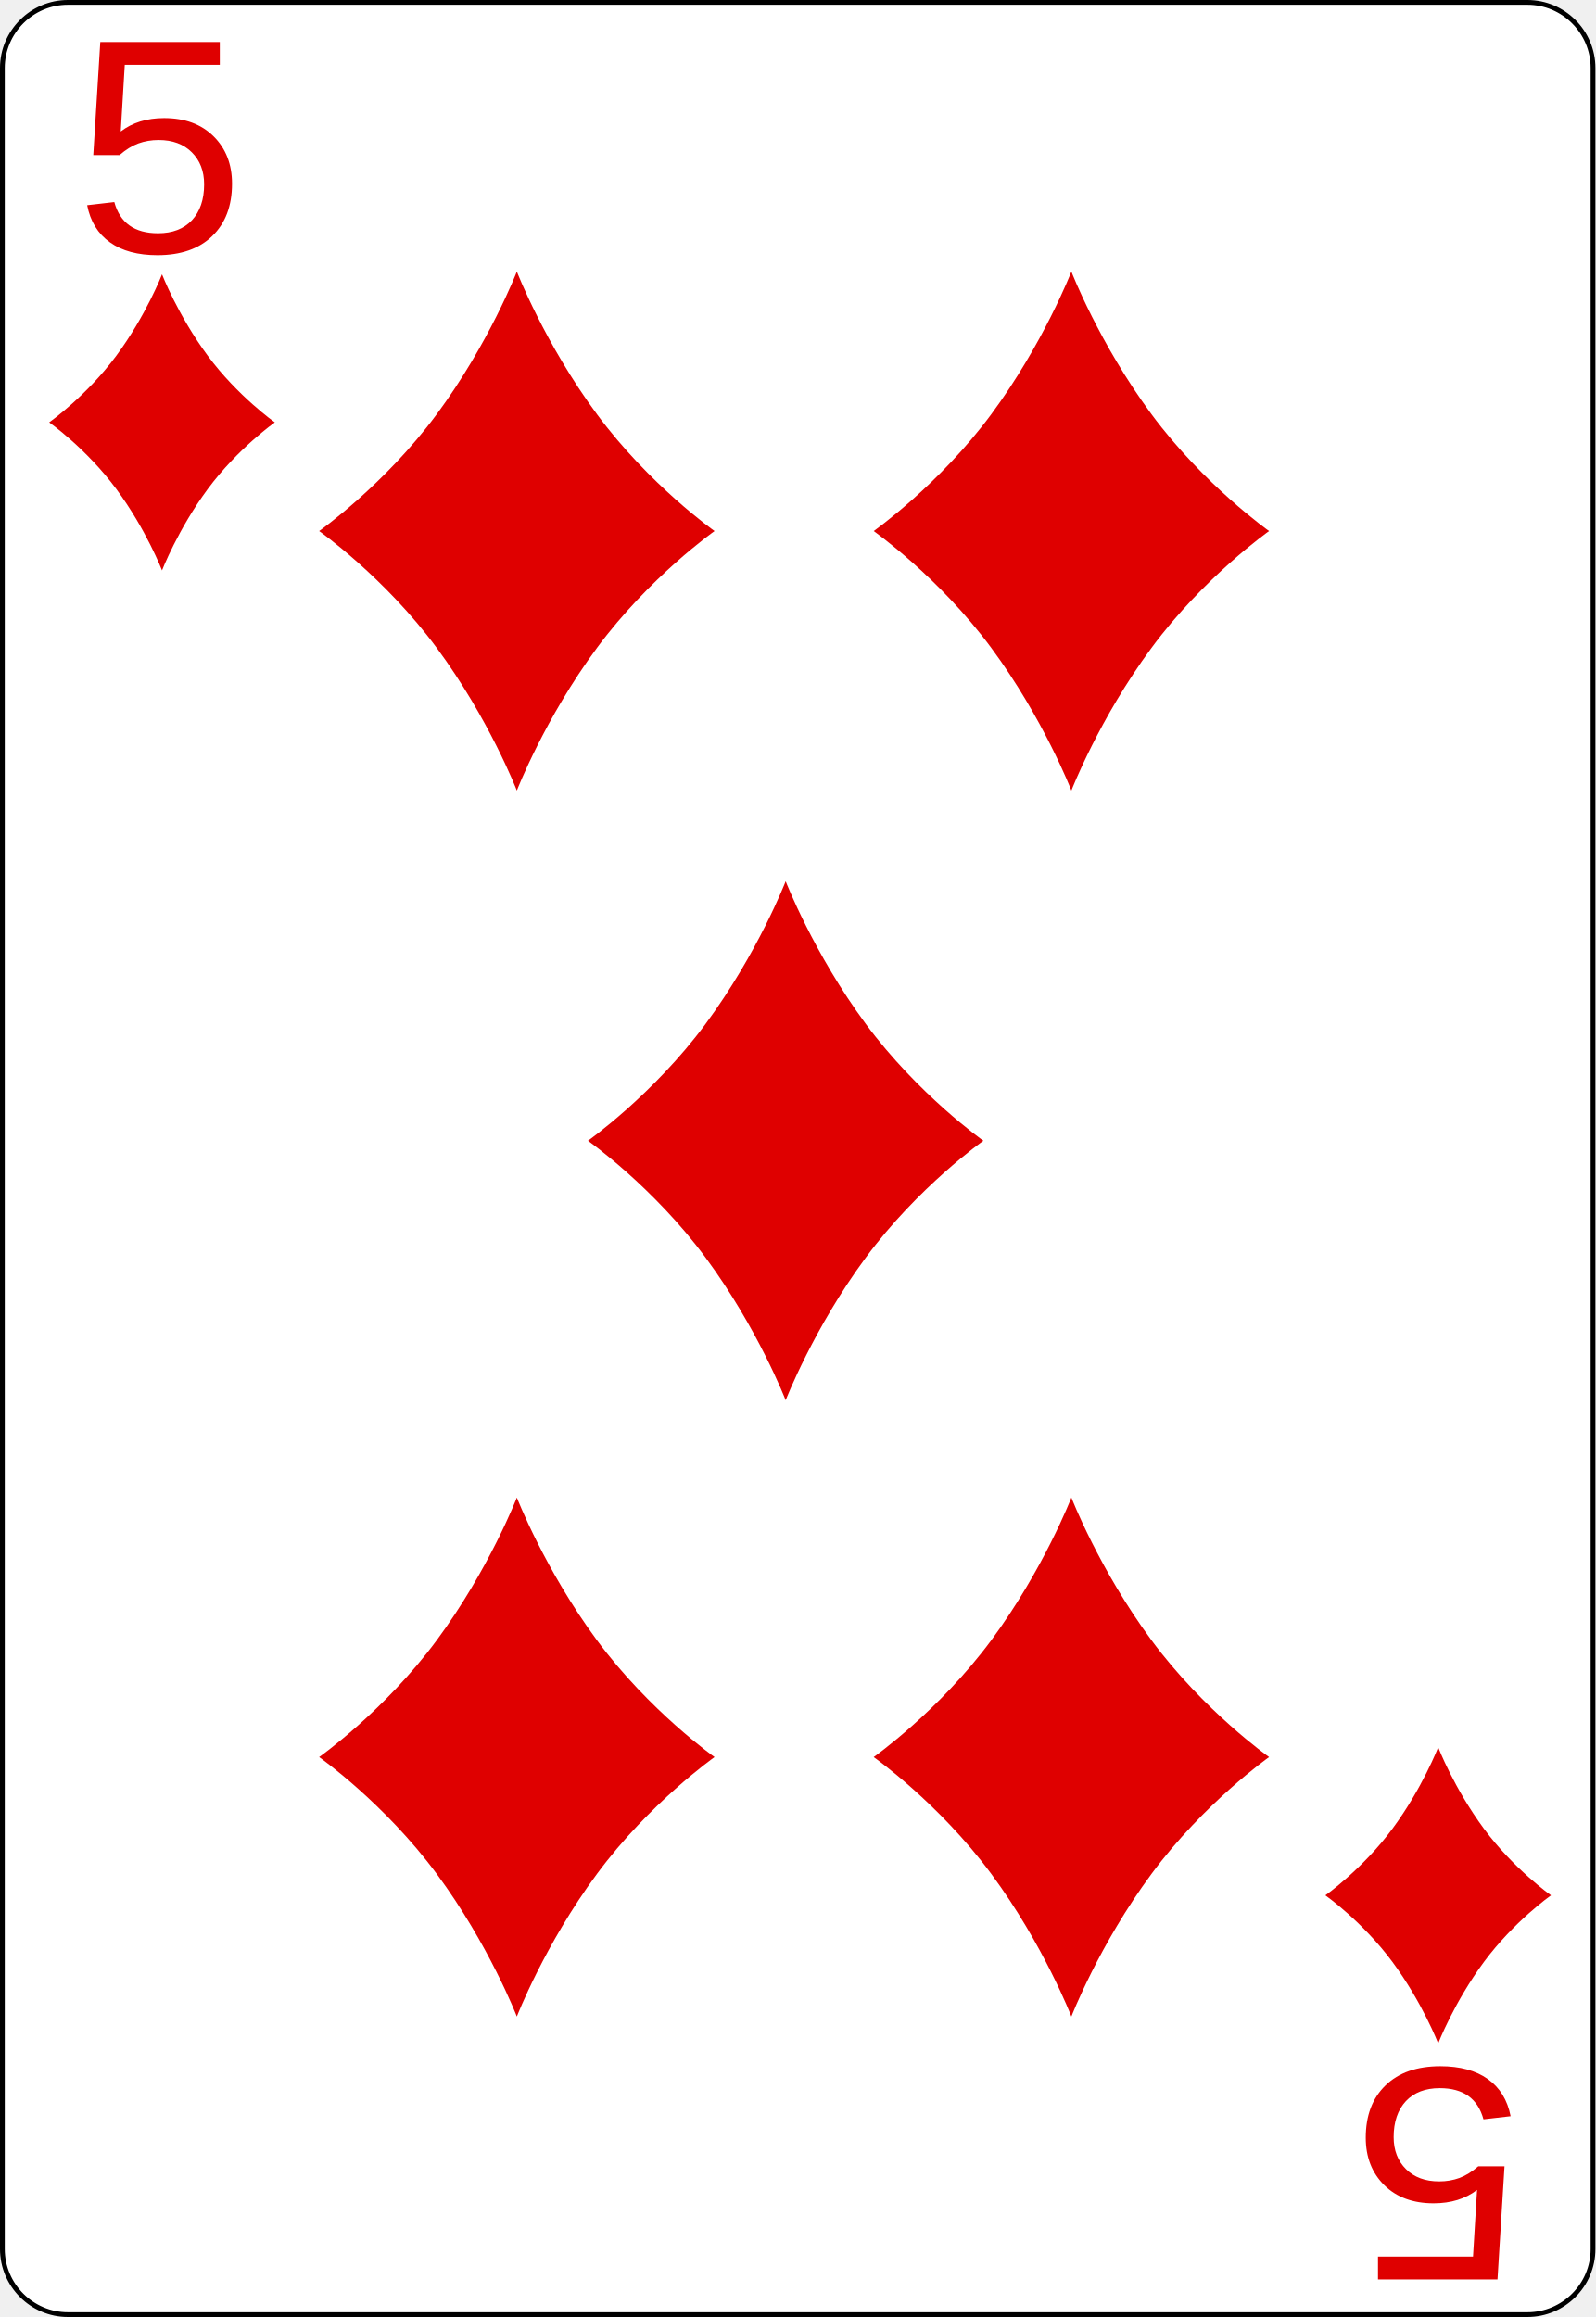
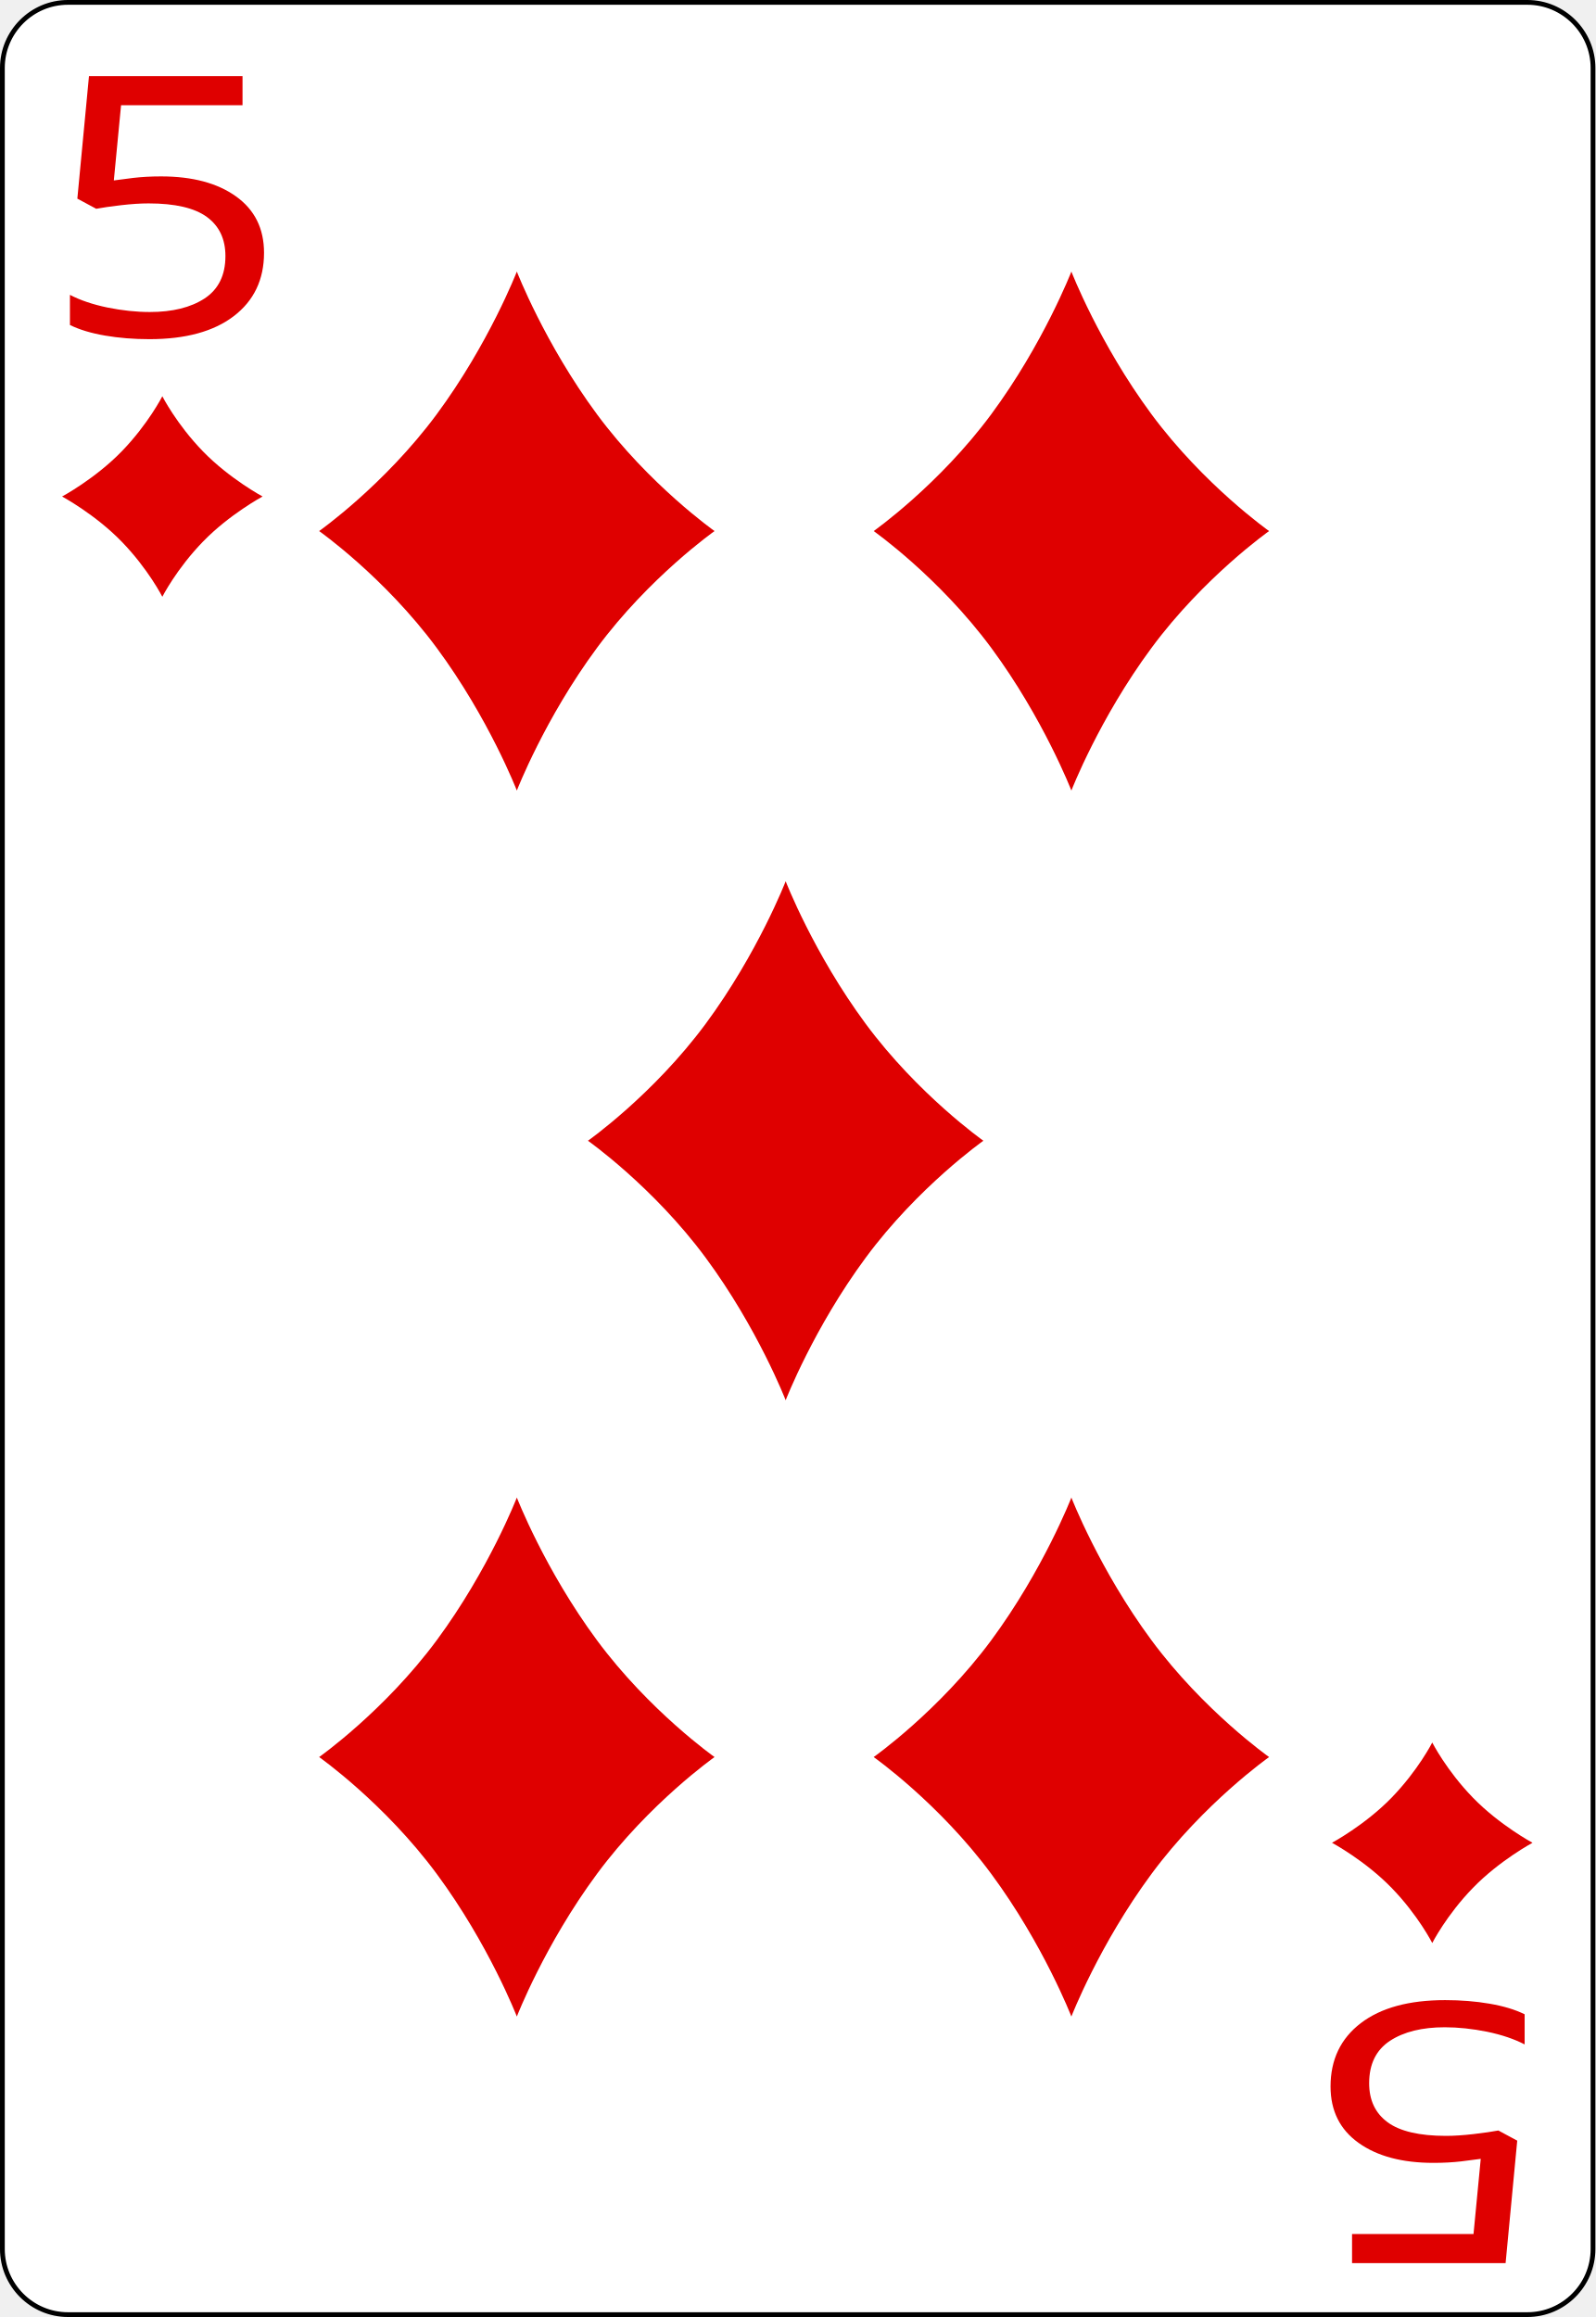
- <svg xmlns="http://www.w3.org/2000/svg" xmlns:xlink="http://www.w3.org/1999/xlink" width="167.087pt" height="242.667pt" viewBox="0 0 167.087 242.667" xml:space="preserve" id="svg2" version="1.1">
-   <defs id="defs41">
-     <radialGradient xlink:href="#linearGradient3773" id="radialGradient3781" cx="-0.158" cy="-8.835" fx="-0.158" fy="-8.835" r="8" gradientTransform="matrix(-1.584269,-0.02349808,0.03071979,-2.477574,-0.2485638,-26.71351)" gradientUnits="userSpaceOnUse" />
-     <linearGradient id="linearGradient3773">
-       <stop style="stop-color:#000000;stop-opacity:1;" offset="0" id="stop3775" />
-       <stop style="stop-color:#000000;stop-opacity:0.649;" offset="1" id="stop3777" />
-     </linearGradient>
-     <radialGradient xlink:href="#linearGradient3773" id="radialGradient3957" cx="-0.158" cy="-8.835" fx="-0.158" fy="-8.835" r="8" gradientTransform="matrix(-1.584269,-0.02349808,0.03071979,-2.477574,-0.2485638,-26.71351)" gradientUnits="userSpaceOnUse" />
-     <linearGradient id="linearGradient3959">
-       <stop style="stop-color:#000000;stop-opacity:1;" offset="0" id="stop3961" />
-       <stop style="stop-color:#000000;stop-opacity:0.649;" offset="1" id="stop3963" />
-     </linearGradient>
-     <radialGradient r="81.903" fy="509.476" fx="168.025" cy="509.476" cx="168.025" gradientTransform="matrix(1.25656,-0.7774064,0.3366382,0.5361257,-221.2021,359.2426)" gradientUnits="userSpaceOnUse" id="radialGradient3975" xlink:href="#linearGradient3784-4" />
-     <linearGradient id="linearGradient3784-4">
-       <stop style="stop-color:#ffffff;stop-opacity:0.435;" offset="0" id="stop3786-8" />
-       <stop style="stop-color:#000000;stop-opacity:0;" offset="1" id="stop3788-6" />
-     </linearGradient>
-     <radialGradient xlink:href="#linearGradient3784-4-5" id="radialGradient3929" gradientUnits="userSpaceOnUse" gradientTransform="matrix(1.25656,-0.7774064,0.3366382,0.5361257,-221.2021,359.2426)" cx="168.025" cy="509.476" fx="168.025" fy="509.476" r="81.903" />
-     <linearGradient id="linearGradient3784-4-5">
-       <stop style="stop-color:#ffffff;stop-opacity:0.489;" offset="0" id="stop3786-8-0" />
-       <stop style="stop-color:#000000;stop-opacity:0;" offset="1" id="stop3788-6-3" />
-     </linearGradient>
-     <radialGradient xlink:href="#linearGradient3784-4-1" id="radialGradient3927" gradientUnits="userSpaceOnUse" gradientTransform="matrix(1.25656,-0.7774064,0.3366382,0.5361257,-221.2021,359.2426)" cx="168.025" cy="509.476" fx="168.025" fy="509.476" r="81.903" />
-     <linearGradient id="linearGradient3784-4-1">
-       <stop style="stop-color:#ffffff;stop-opacity:0.237;" offset="0" id="stop3786-8-03" />
-       <stop style="stop-color:#000000;stop-opacity:0;" offset="1" id="stop3788-6-6" />
-     </linearGradient>
-     <linearGradient id="linearGradient3768">
-       <stop style="stop-color:#df0000;stop-opacity:1;" offset="0" id="stop3770" />
-       <stop style="stop-color:#df0000;stop-opacity:0.672;" offset="1" id="stop3772" />
-     </linearGradient>
-     <linearGradient id="linearGradient3784-4-6">
-       <stop style="stop-color:#ffffff;stop-opacity:0.313;" offset="0" id="stop3786-8-8" />
-       <stop style="stop-color:#000000;stop-opacity:0;" offset="1" id="stop3788-6-8" />
-     </linearGradient>
-     <radialGradient r="81.903" fy="492.632" fx="159.354" cy="492.632" cx="159.354" gradientTransform="matrix(1.089478,-0.715138,0.4464527,0.6562658,-244.9333,290.9185)" gradientUnits="userSpaceOnUse" id="radialGradient4013-8" xlink:href="#linearGradient3784-4-2" />
-     <linearGradient id="linearGradient3784-4-2">
-       <stop style="stop-color:#ffffff;stop-opacity:0.29;" offset="0" id="stop3786-8-1" />
-       <stop style="stop-color:#000000;stop-opacity:0;" offset="1" id="stop3788-6-5" />
-     </linearGradient>
-     <linearGradient id="linearGradient2984">
-       <stop style="stop-color:#df0000;stop-opacity:1;" offset="0" id="stop2986" />
-       <stop style="stop-color:#df0000;stop-opacity:0.641;" offset="1" id="stop2988" />
-     </linearGradient>
-     <linearGradient id="linearGradient3784-4-4">
-       <stop style="stop-color:#ffffff;stop-opacity:0.435;" offset="0" id="stop3786-8-8-2" />
-       <stop style="stop-color:#000000;stop-opacity:0;" offset="1" id="stop3788-6-1" />
-     </linearGradient>
-     <radialGradient r="81.903" fy="511.223" fx="171.487" cy="511.223" cx="171.487" gradientTransform="matrix(1.152989,-0.6739155,0.3948202,0.6754904,-233.6326,270.4008)" gradientUnits="userSpaceOnUse" id="radialGradient3100" xlink:href="#linearGradient3784-4-4" />
-     <radialGradient xlink:href="#linearGradient2984" id="radialGradient3137" gradientUnits="userSpaceOnUse" gradientTransform="matrix(-1.122416,0.00551393,-0.00908973,-1.85031,-0.0293938,-10.2277)" cx="1.6632675e-13" cy="-3.234" fx="1.6632675e-13" fy="-3.234" r="8" />
-   </defs>
-   <g id="Layer_x0020_1" style="fill-rule:nonzero;clip-rule:nonzero;stroke:#000000;stroke-miterlimit:4;">
-     <path style="fill:#FFFFFF;stroke-width:0.5;" d="M166.837,235.548c0,3.777-3.087,6.869-6.871,6.869H7.111c-3.775,0-6.861-3.092-6.861-6.869V7.12C0.25,3.343,3.336,0.25,7.111,0.25h152.855    c3.784,0,6.871,3.093,6.871,6.87v228.428z" id="path5" />
-     <g style="stroke:none;" id="g7">
+ <svg xmlns="http://www.w3.org/2000/svg" version="1.1" id="svg2" x="0px" y="0px" width="167.086px" height="242.667px" viewBox="0 0 167.086 242.667" enable-background="new 0 0 167.086 242.667" xml:space="preserve">
+   <g id="Layer_x0020_1">
+     <path id="path5" fill="#FFFFFF" stroke="#000000" stroke-width="0.5" d="M166.836,235.548c0,3.777-3.086,6.869-6.871,6.869H7.111   c-3.775,0-6.861-3.092-6.861-6.869V7.12c0-3.777,3.086-6.87,6.861-6.87h152.854c3.785,0,6.871,3.093,6.871,6.87V235.548z" />
+     <g id="g7">
      <g id="g9">
- 				
- 			</g>
+ 		</g>
    </g>
    <g id="g15">
- 			
+ 	</g>
+     <g id="g19">
+ 	</g>
+     <g id="g23">
+       <g id="g25">
		</g>
-     <g id="g19">
- 			
+     </g>
+     <g id="g31">
+       <g id="g33">
		</g>
-     <g style="stroke:none;" id="g23">
-       <g id="g25">
- 				
- 			</g>
-     </g>
-     <g style="stroke:none;" id="g31">
-       <g id="g33">
- 				
- 			</g>
    </g>
  </g>
-   <text xml:space="preserve" style="font-size:32px;font-style:normal;font-weight:normal;line-height:125%;letter-spacing:0px;word-spacing:0px;fill:#df0000;fill-opacity:1;stroke:none;font-family:Bitstream Vera Sans" x="7.846" y="26.413" id="text3788">
-     <tspan id="tspan3790" x="7.846" y="26.413" style="font-style:normal;font-variant:normal;font-weight:normal;font-stretch:normal;fill:#df0000;fill-opacity:1;font-family:Arial;-inkscape-font-specification:Arial">5</tspan>
-   </text>
-   <text xml:space="preserve" style="font-size:32px;font-style:normal;font-weight:normal;line-height:125%;letter-spacing:0px;word-spacing:0px;fill:#df0000;fill-opacity:1;stroke:none;font-family:Bitstream Vera Sans" x="-159.488" y="-216.715" id="text3788-4" transform="scale(-1,-1)">
-     <tspan id="tspan3790-3" x="-159.488" y="-216.715" style="font-style:normal;font-variant:normal;font-weight:normal;font-stretch:normal;fill:#df0000;fill-opacity:1;font-family:Arial;-inkscape-font-specification:Arial">5</tspan>
-   </text>
-   <g transform="matrix(1.476906,0,0,1.476906,16.9681,44.23616)" id="layer1-2-6">
-     <path style="fill:#df0000" id="dl-6" d="M 3.243,-4.725 C 1.126,-7.589 0,-10.5 0,-10.5 c 0,0 -1.126,2.911 -3.243,5.775 C -5.361,-1.862 -8,0 -8,0 -8,0 -5.361,1.861 -3.243,4.726 -1.126,7.589 0,10.5 0,10.5 0,10.5 1.126,7.589 3.243,4.726 5.361,1.861 8,0 8,0 8,0 5.361,-1.862 3.243,-4.725 z" />
+   <text transform="matrix(1.1816 0 0 1 4.5 35.147)" fill="#DF0000" font-family="'ArialMT'" font-size="38.043">5</text>
+   <text transform="matrix(-1.1816 0 0 -1 162.5 209.853)" fill="#DF0000" font-family="'ArialMT'" font-size="38.043">5</text>
+   <g id="layer1-2-6" transform="matrix(1.476906,0,0,1.476906,16.9681,44.23616)">
+     <path id="dl-6" fill="#DF0000" d="M2.904,2.058   c-1.881-1.939-2.882-3.91-2.882-3.91s-1.001,1.971-2.882,3.91c-1.882,1.939-4.227,3.2-4.227,3.2s2.345,1.26,4.227,3.2   c1.881,1.938,2.882,3.909,2.882,3.909s1.001-1.971,2.882-3.91c1.882-1.94,4.227-3.2,4.227-3.2S4.786,3.996,2.904,2.058z" />
  </g>
-   <g transform="matrix(1.476906,0,0,1.476906,150.6209,198.5035)" id="layer1-2-6-4">
-     <path style="fill:#df0000" id="dl-6-9" d="M 3.243,-4.725 C 1.126,-7.589 0,-10.5 0,-10.5 c 0,0 -1.126,2.911 -3.243,5.775 C -5.361,-1.862 -8,0 -8,0 -8,0 -5.361,1.861 -3.243,4.726 -1.126,7.589 0,10.5 0,10.5 0,10.5 1.126,7.589 3.243,4.726 5.361,1.861 8,0 8,0 8,0 5.361,-1.862 3.243,-4.725 z" />
+   <g id="layer1-2-6-4" transform="matrix(1.476906,0,0,1.476906,150.6209,198.5035)">
+     <path id="dl-6-9" fill="#DF0000" d="M2.462-6.926   c-1.882-1.94-2.882-3.91-2.882-3.91s-1.001,1.97-2.883,3.91C-5.184-4.987-7.53-3.727-7.53-3.727s2.345,1.26,4.227,3.2   C-1.421,1.412-0.42,3.383-0.42,3.383s1-1.97,2.882-3.909c1.882-1.94,4.227-3.2,4.227-3.2S4.345-4.987,2.462-6.926z" />
  </g>
-   <g transform="matrix(2.588291,0,0,2.588291,112.2055,184.0219)" id="layer1-2-6-8">
-     <path style="fill:#df0000" id="dl-6-8" d="M 3.243,-4.725 C 1.126,-7.589 0,-10.5 0,-10.5 c 0,0 -1.126,2.911 -3.243,5.775 C -5.361,-1.862 -8,0 -8,0 -8,0 -5.361,1.861 -3.243,4.726 -1.126,7.589 0,10.5 0,10.5 0,10.5 1.126,7.589 3.243,4.726 5.361,1.861 8,0 8,0 8,0 5.361,-1.862 3.243,-4.725 z" />
+   <g id="layer1-2-6-8" transform="matrix(2.588291,0,0,2.588291,112.2055,184.0219)">
+     <path id="dl-6-8" fill="#DF0000" d="M3.243-4.725   C1.126-7.589,0-10.5,0-10.5s-1.127,2.91-3.243,5.775C-5.361-1.862-8,0-8,0s2.639,1.861,4.757,4.726C-1.127,7.589,0,10.5,0,10.5   s1.126-2.91,3.243-5.773C5.361,1.861,8,0,8,0S5.361-1.862,3.243-4.725z" />
  </g>
-   <g transform="matrix(2.588291,0,0,2.588291,112.2055,55.61954)" id="layer1-2-6-8-2">
-     <path style="fill:#df0000" id="dl-6-8-6" d="M 3.243,-4.725 C 1.126,-7.589 0,-10.5 0,-10.5 c 0,0 -1.126,2.911 -3.243,5.775 C -5.361,-1.862 -8,0 -8,0 -8,0 -5.361,1.861 -3.243,4.726 -1.126,7.589 0,10.5 0,10.5 0,10.5 1.126,7.589 3.243,4.726 5.361,1.861 8,0 8,0 8,0 5.361,-1.862 3.243,-4.725 z" />
+   <g id="layer1-2-6-8-2" transform="matrix(2.588291,0,0,2.588291,112.2055,55.61954)">
+     <path id="dl-6-8-6" fill="#DF0000" d="M3.243-4.725   C1.126-7.589,0-10.5,0-10.5s-1.127,2.911-3.243,5.775C-5.361-1.862-8,0-8,0s2.639,1.861,4.757,4.726C-1.127,7.589,0,10.5,0,10.5   s1.126-2.911,3.243-5.774C5.361,1.861,8,0,8,0S5.361-1.862,3.243-4.725z" />
  </g>
-   <g transform="matrix(2.588291,0,0,2.588291,54.12873,184.0219)" id="layer1-2-6-8-8">
-     <path style="fill:#df0000" id="dl-6-8-8" d="M 3.243,-4.725 C 1.126,-7.589 0,-10.5 0,-10.5 c 0,0 -1.126,2.911 -3.243,5.775 C -5.361,-1.862 -8,0 -8,0 -8,0 -5.361,1.861 -3.243,4.726 -1.126,7.589 0,10.5 0,10.5 0,10.5 1.126,7.589 3.243,4.726 5.361,1.861 8,0 8,0 8,0 5.361,-1.862 3.243,-4.725 z" />
+   <g id="layer1-2-6-8-8" transform="matrix(2.588291,0,0,2.588291,54.12873,184.0219)">
+     <path id="dl-6-8-8" fill="#DF0000" d="M3.243-4.725   C1.126-7.589,0-10.5,0-10.5s-1.126,2.91-3.243,5.775C-5.361-1.862-8,0-8,0s2.639,1.861,4.757,4.726C-1.126,7.589,0,10.5,0,10.5   s1.126-2.91,3.243-5.773C5.361,1.861,8,0,8,0S5.361-1.862,3.243-4.725z" />
  </g>
-   <g transform="matrix(2.588291,0,0,2.588291,54.12873,55.61954)" id="layer1-2-6-8-2-4">
-     <path style="fill:#df0000" id="dl-6-8-6-3" d="M 3.243,-4.725 C 1.126,-7.589 0,-10.5 0,-10.5 c 0,0 -1.126,2.911 -3.243,5.775 C -5.361,-1.862 -8,0 -8,0 -8,0 -5.361,1.861 -3.243,4.726 -1.126,7.589 0,10.5 0,10.5 0,10.5 1.126,7.589 3.243,4.726 5.361,1.861 8,0 8,0 8,0 5.361,-1.862 3.243,-4.725 z" />
+   <g id="layer1-2-6-8-2-4" transform="matrix(2.588291,0,0,2.588291,54.12873,55.61954)">
+     <path id="dl-6-8-6-3" fill="#DF0000" d="M3.243-4.725   C1.126-7.589,0-10.5,0-10.5s-1.126,2.911-3.243,5.775C-5.361-1.862-8,0-8,0s2.639,1.861,4.757,4.726C-1.126,7.589,0,10.5,0,10.5   s1.126-2.911,3.243-5.774C5.361,1.861,8,0,8,0S5.361-1.862,3.243-4.725z" />
  </g>
-   <g transform="matrix(2.588291,0,0,2.588291,82.28364,119.474)" id="layer1-2-6-8-2-4-6">
-     <path style="fill:#df0000" id="dl-6-8-6-3-8" d="M 3.243,-4.725 C 1.126,-7.589 0,-10.5 0,-10.5 c 0,0 -1.126,2.911 -3.243,5.775 C -5.361,-1.862 -8,0 -8,0 -8,0 -5.361,1.861 -3.243,4.726 -1.126,7.589 0,10.5 0,10.5 0,10.5 1.126,7.589 3.243,4.726 5.361,1.861 8,0 8,0 8,0 5.361,-1.862 3.243,-4.725 z" />
+   <g id="layer1-2-6-8-2-4-6" transform="matrix(2.588291,0,0,2.588291,82.28364,119.474)">
+     <path id="dl-6-8-6-3-8" fill="#DF0000" d="M3.243-4.725   C1.126-7.589,0-10.5,0-10.5s-1.126,2.911-3.243,5.775C-5.361-1.862-8,0-8,0s2.639,1.861,4.757,4.726C-1.126,7.589,0,10.5,0,10.5   s1.126-2.911,3.243-5.774C5.361,1.861,8,0,8,0S5.361-1.862,3.243-4.725z" />
  </g>
</svg>
